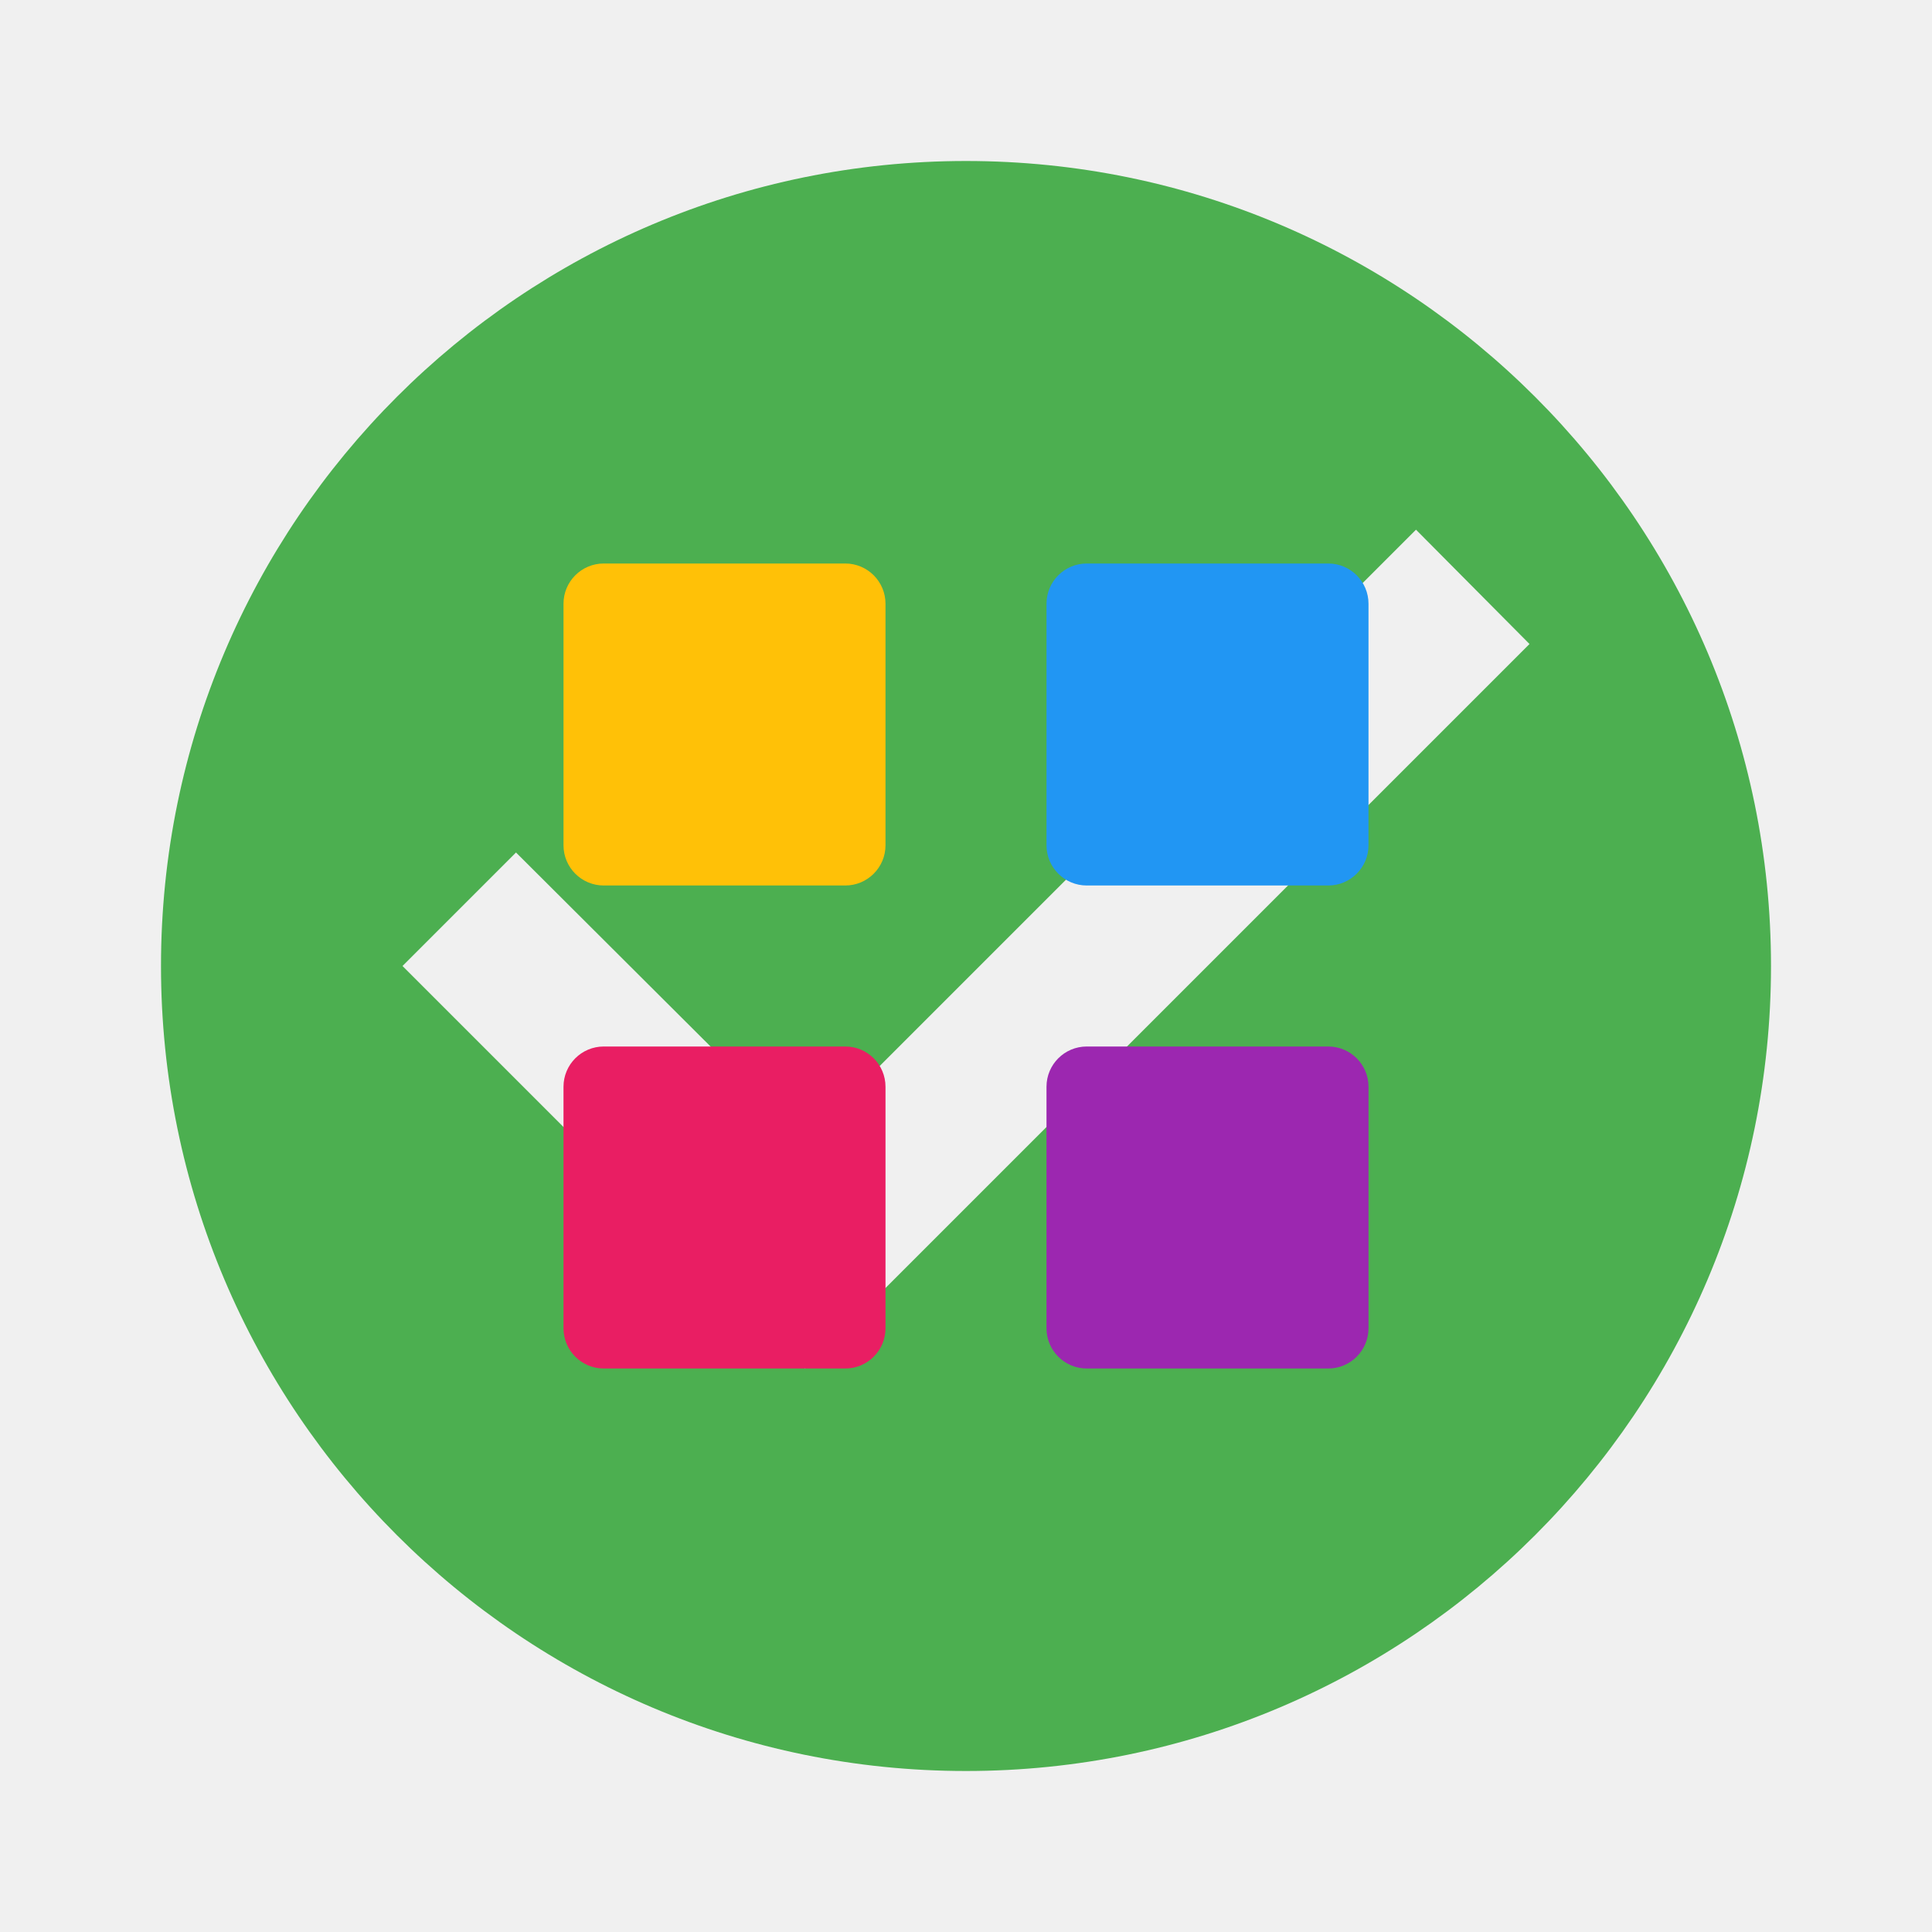
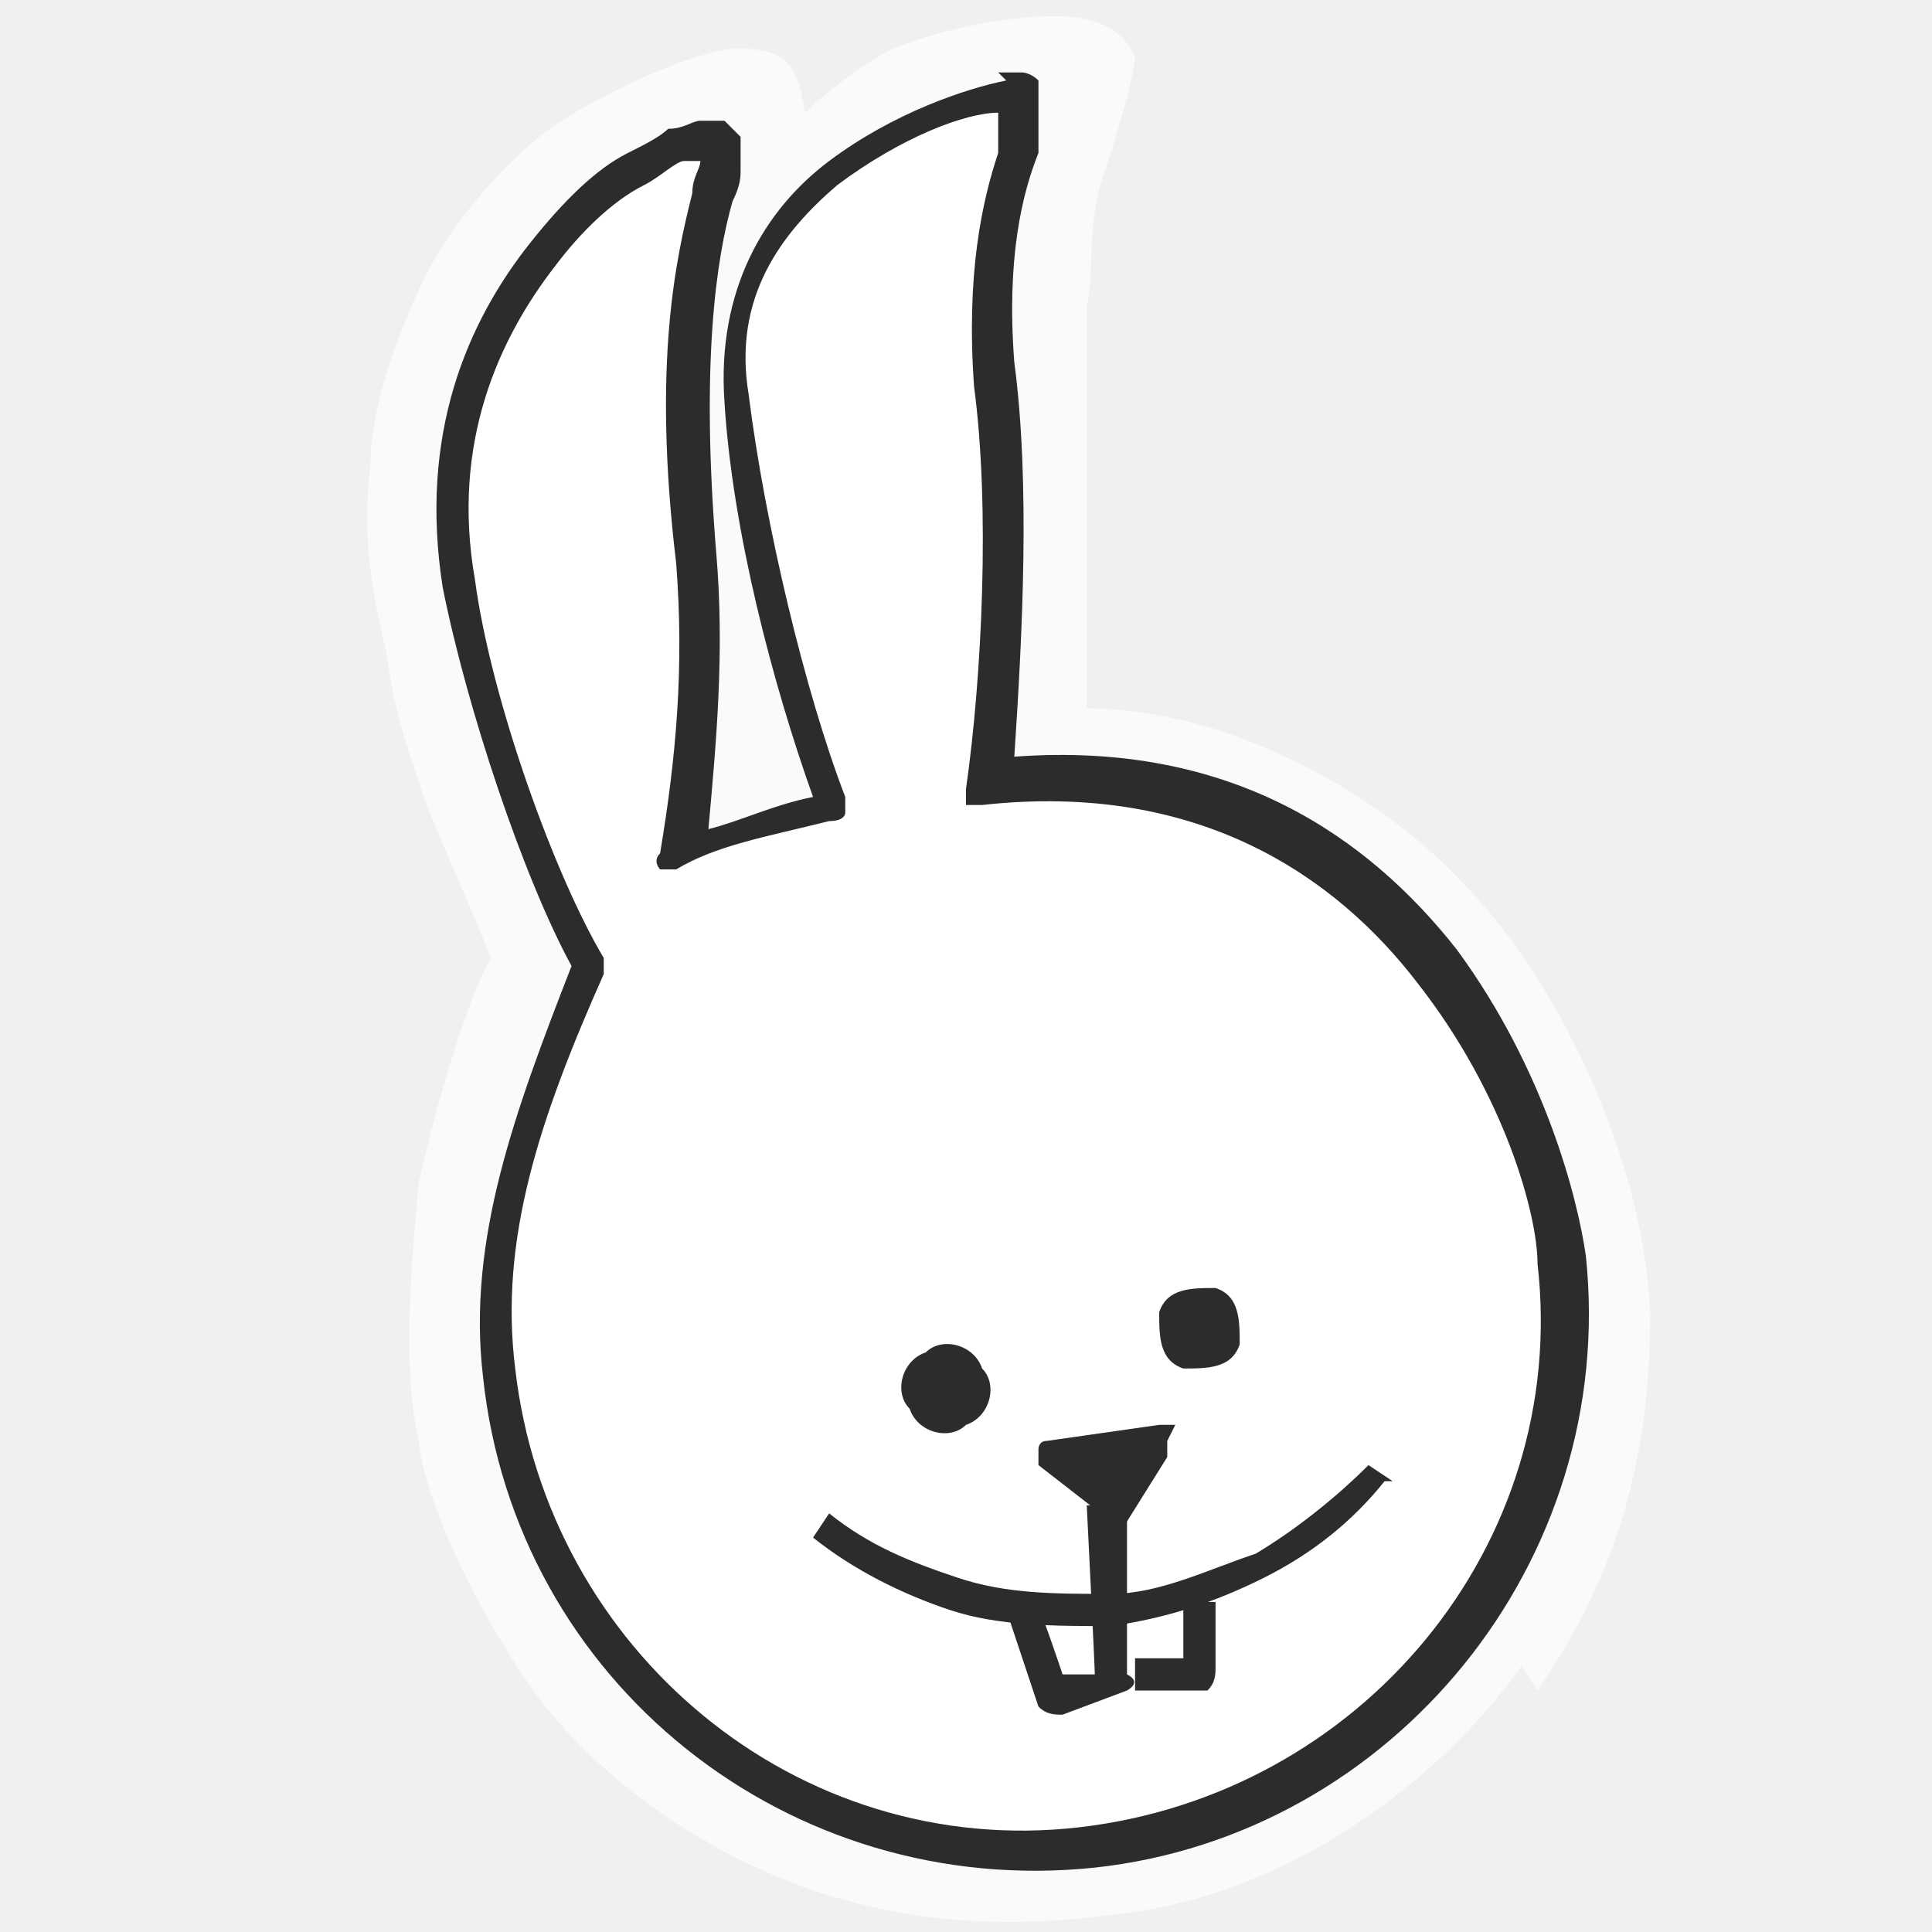
- <svg xmlns="http://www.w3.org/2000/svg" viewBox="0 0 24 24" fill="#4CAF50">
-   <path d="M12 2C6.48 2 2 6.48 2 12s4.48 10 10 10 10-4.48 10-10S17.52 2 12 2zm-2 15l-5-5 1.41-1.41L10 14.17l7.59-7.59L19 8l-9 9z" />
-   <rect x="7" y="7" width="4" height="4" rx="0.5" fill="#FFC107" />
-   <rect x="13" y="7" width="4" height="4" rx="0.5" fill="#2196F3" />
-   <rect x="7" y="13" width="4" height="4" rx="0.5" fill="#E91E63" />
-   <rect x="13" y="13" width="4" height="4" rx="0.5" fill="#9C27B0" />
+ <svg xmlns="http://www.w3.org/2000/svg" id="Layer_1" version="1.1" viewBox="0 0 24 24">
+   <defs>
+     <style>
+       .st0, .st1 {
+         fill: #2c2c2c;
+       }
+ 
+       .st2 {
+         fill: #fff;
+       }
+ 
+       .st1 {
+         fill-rule: evenodd;
+       }
+ 
+       .st3 {
+         fill: #fafafa;
+       }
+     </style>
+   </defs>
+   <path class="st3" d="M18.9,20.7c-1,1.4-2.9,2.9-5.2,3.1-1.6.2-3,0-4.3-.6-1.1-.5-2.1-1.3-2.7-2.1-.6-.8-1.4-2.3-1.5-3.2-.2-.9-.1-2.1,0-3.2.2-.9.6-2.3.9-2.8-.2-.5-.6-1.4-.8-1.9-.2-.6-.4-1.1-.5-1.9-.2-.8-.3-1.5-.2-2.3,0-.8.4-1.8.7-2.4.3-.6.9-1.3,1.4-1.7.5-.4,1.7-1,2.4-1.1.7,0,.8.2.9.8.2-.2.7-.6,1.1-.8.5-.2,1.3-.4,2-.4.7,0,.9.3,1,.5,0,.2-.2.9-.4,1.5s-.1,1.2-.2,1.6c0,.4,0,1.3,0,1.8,0,.5,0,1.8,0,3.2,1.8,0,3.7,1.1,4.7,2.2,1,1,2.2,3.2,2.3,5.3,0,1.6-.3,3.1-1.4,4.7Z" />
+   <path class="st2" d="M12.4,1.2c-.8.1-3.6,1.1-3.3,3.8.2,1.6.7,3.7,1.2,5.1-.8.2-1.4.4-1.9.6.2-1.2.3-2.4.2-3.7-.5-4.9.9-5.4.2-5.3-.7,0-3.7,2-3.1,5.6.3,1.6,1.1,3.8,1.6,4.8-.8,1.8-1.3,3.4-1.2,5.1.4,3.7,3.7,6.3,7.3,5.9,3.7-.4,6.3-3.7,5.9-7.3-.1-1.2-1.5-6.5-7.1-5.9.2-1.4.3-3.5.1-5.1-.3-2.7,1.1-3.5.2-3.4,0,0,0,0,0,0h0Z" />
+   <path class="st1" d="M12.4.9s0,0,0,0c.1,0,.2,0,.3,0,0,0,.1,0,.2.1,0,0,0,.1,0,.2,0,.1,0,.2,0,.3,0,0,0,.1,0,.2,0,0,0,.1,0,.2-.2.5-.4,1.3-.3,2.6.2,1.5.1,3.4,0,4.9,2.7-.2,4.4,1,5.5,2.4,1.1,1.5,1.5,3.1,1.6,3.8.4,3.8-2.4,7.2-6.1,7.6-3.8.4-7.2-2.3-7.6-6.1-.2-1.7.4-3.3,1.1-5.1-.6-1.1-1.3-3.2-1.6-4.7h0c-.3-1.9.3-3.3,1.1-4.3.4-.5.8-.9,1.2-1.1.2-.1.4-.2.5-.3.2,0,.3-.1.4-.1,0,0,0,0,.1,0,0,0,.1,0,.2,0,0,0,.1.1.2.2,0,0,0,.1,0,.2,0,0,0,.2,0,.2,0,0,0,0,0,0,0,.1,0,.2-.1.4-.2.7-.4,2-.2,4.4.1,1.2,0,2.3-.1,3.4.4-.1.8-.3,1.3-.4-.5-1.4-1-3.3-1.1-4.9-.1-1.4.5-2.4,1.3-3,.8-.6,1.7-.9,2.2-1,0,0,0,0,0,0,0,0,0,0,0,0,0,0,0,0,0,0ZM12.4,1.4s0,0,0,0c-.4,0-1.2.3-2,.9-.7.6-1.3,1.4-1.1,2.6.2,1.6.7,3.7,1.2,5,0,0,0,.1,0,.2,0,0,0,.1-.2.1-.8.2-1.4.3-1.9.6,0,0-.2,0-.2,0,0,0-.1-.1,0-.2.2-1.2.3-2.3.2-3.6-.3-2.5,0-3.8.2-4.6,0-.2.1-.3.1-.4,0,0,0,0-.2,0-.1,0-.3.2-.5.3-.4.2-.8.6-1.1,1-.7.9-1.3,2.2-1,3.9.2,1.5,1,3.7,1.6,4.7,0,0,0,.1,0,.2-.8,1.8-1.3,3.3-1.1,4.9.4,3.5,3.5,6.1,7,5.7,3.5-.4,6.1-3.5,5.7-7,0-.6-.4-2.1-1.5-3.5-1-1.3-2.7-2.5-5.4-2.2,0,0-.2,0-.2,0,0,0,0-.1,0-.2.2-1.4.3-3.5.1-5-.1-1.4.1-2.3.3-2.9,0,0,0-.1,0-.2,0,0,0-.1,0-.2,0,0,0,0,0,0,0,0,0,0,0,0,0,0,0,0,0,0,0,0,0,0,0,0ZM8.8,1.8s0,0,0,0c0,0,0,0,0,0ZM8.6,1.7s0,0,0,0c0,0,0,0,0,0Z" />
+   <path class="st1" d="M17.2,18.4c-.4.5-.9.9-1.5,1.2h0c-.6.3-1.2.5-1.9.6-.7,0-1.4,0-2-.2h0c-.6-.2-1.2-.5-1.7-.9l.2-.3c.5.4,1,.6,1.6.8.6.2,1.2.2,1.9.2.6,0,1.2-.3,1.8-.5.5-.3,1-.7,1.4-1.1l.3.2Z" />
+   <path class="st1" d="M14,18.7v2.1c.2.1,0,.2,0,.2l-.8.3c-.1,0-.2,0-.3-.1l-.4-1.2h.4c0-.1.3.8.3.8h.4c0-.1-.1-2.1-.1-2.1h.4Z" />
+   <path class="st1" d="M15.1,19.8v.9c0,.1,0,.2-.1.3h-.9c0,0,0-.4,0-.4h.6c0,0,0-.7,0-.7h.4Z" />
+   <path class="st0" d="M13.9,18.9l-.9-.8,1.4-.2-.5.9Z" />
+   <path class="st1" d="M14.5,17.9s0,.1,0,.2l-.5.8s0,0-.1,0c0,0,0,0-.1,0l-.9-.7c0,0,0-.1,0-.2,0,0,0-.1.1-.1l1.4-.2c0,0,.1,0,.2,0ZM13.3,18.3l.4.3.2-.4h-.7Z" />
+   <path class="st0" d="M12,17.7c.3-.1.4-.5.2-.7-.1-.3-.5-.4-.7-.2-.3.1-.4.5-.2.7.1.3.5.4.7.2Z" />
+   <path class="st0" d="M14.7,17c.3,0,.6,0,.7-.3,0-.3,0-.6-.3-.7-.3,0-.6,0-.7.3,0,.3,0,.6.3.7Z" />
</svg>
